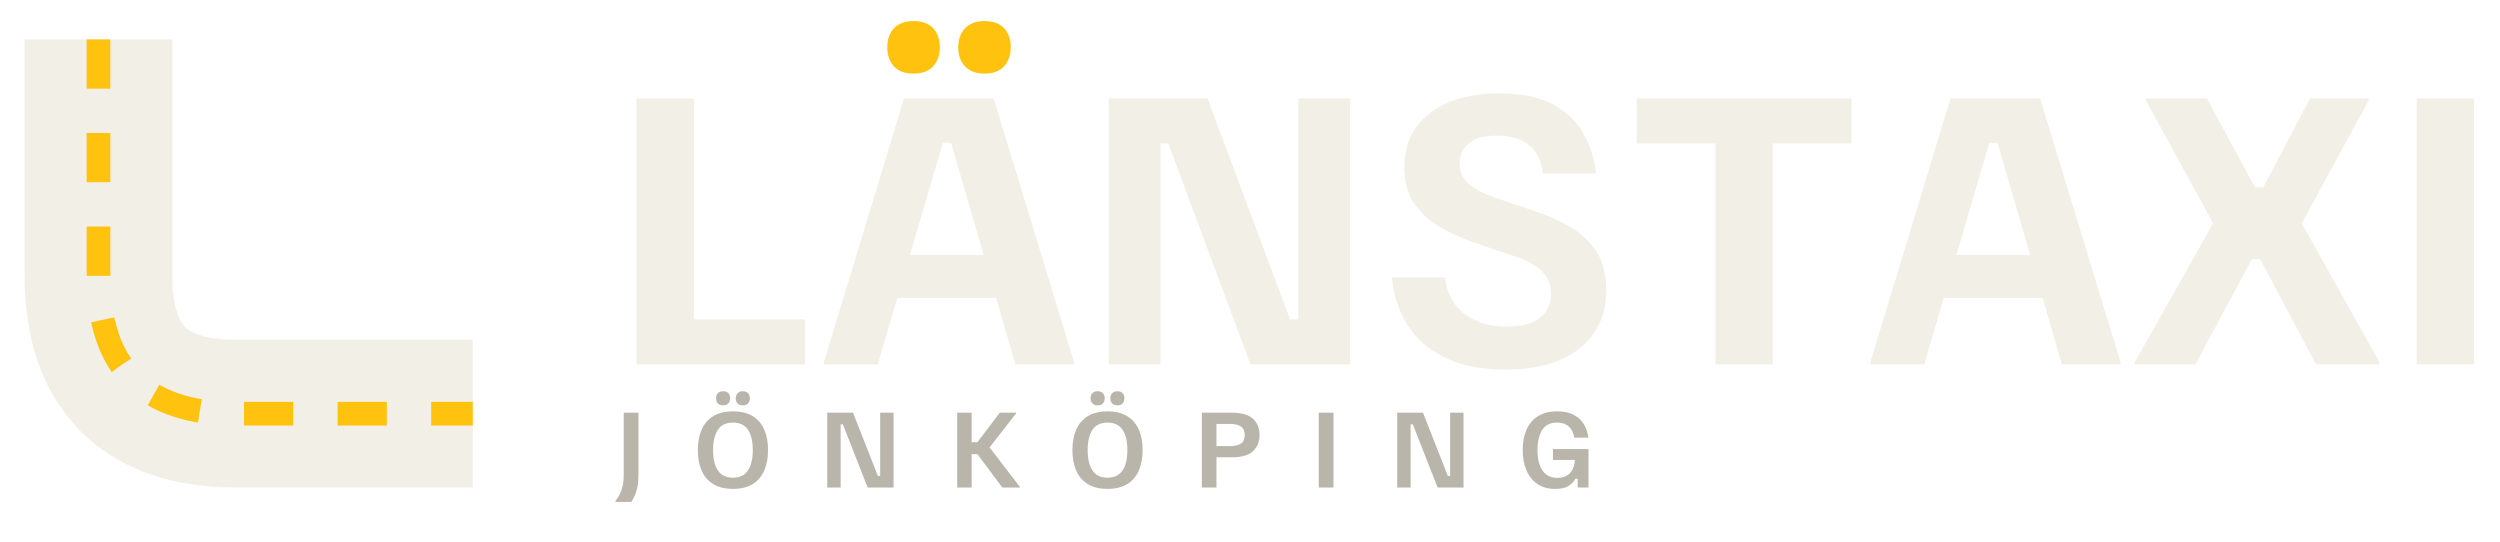
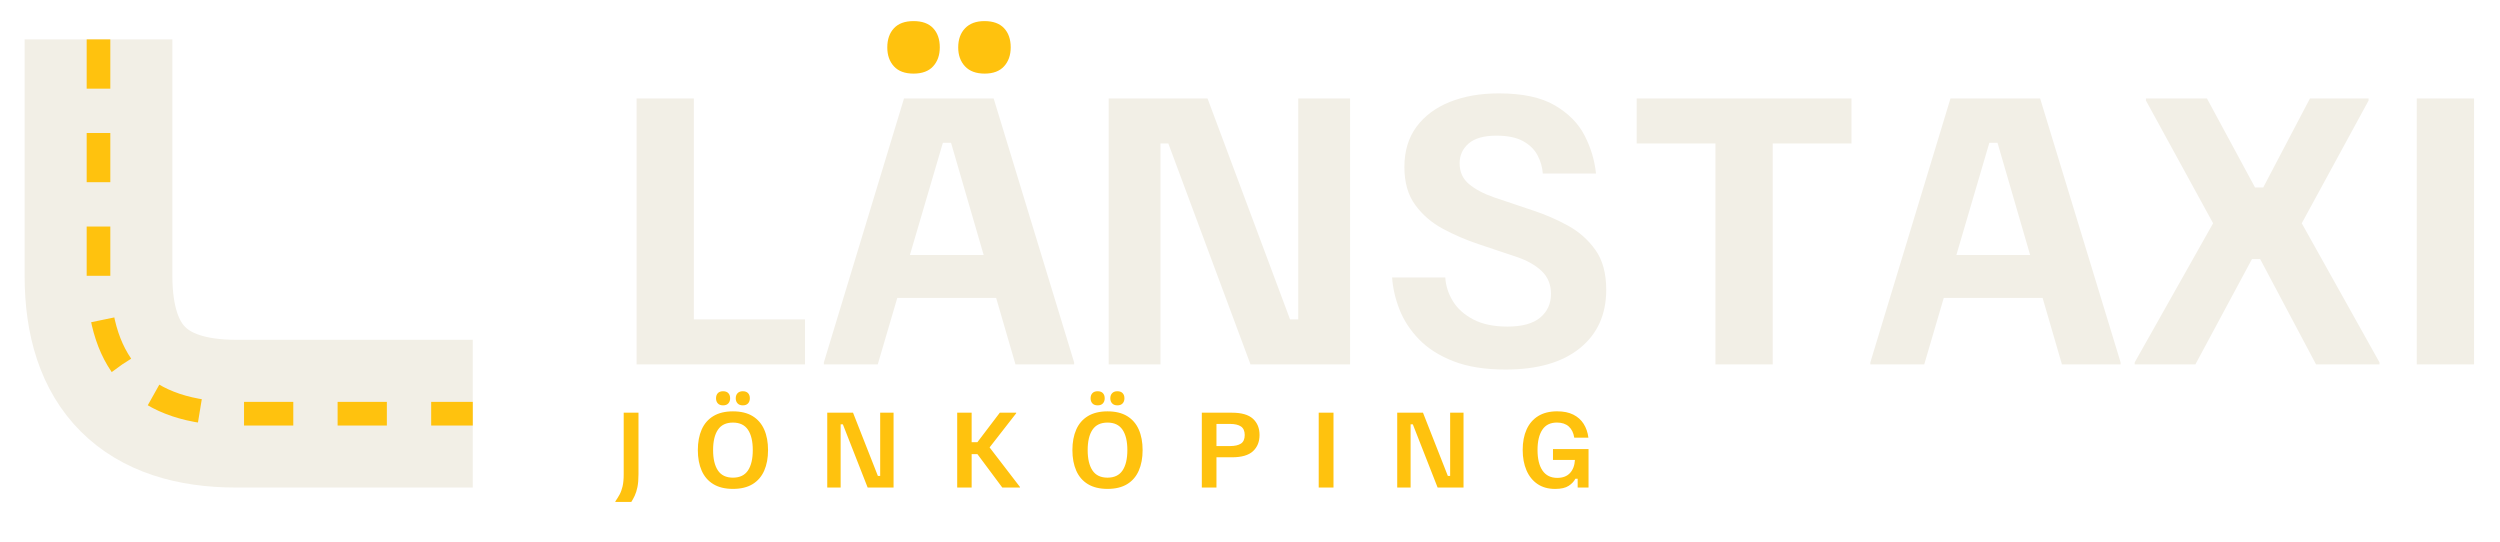
<svg xmlns="http://www.w3.org/2000/svg" viewBox="0 -4 253.82 55" role="img" aria-label="Länstaxi Jönköping">
  <g transform="translate(0 0)">
    <path d="M10 0 V24 Q10 38 24 38 H48" fill="none" stroke="#f2efe6" stroke-width="15" />
    <path d="M10 0 V24 Q10 38 24 38 H48" fill="none" stroke="#ffc20e" stroke-width="2.4" stroke-dasharray="5 4.5" />
  </g>
  <path d="M64.631 33.0V6.0H70.446V28.431H81.731V33.0Z M83.646 33.0V32.792L91.781 6.0H100.885L109.054 32.792V33.0H103.1L96.558 10.5H95.727L89.115 33.0ZM90.396 26.25 91.608 21.888H100.677L101.888 26.25ZM112.562 33.0V6.0H122.6L130.977 28.431H131.808V6.0H137.069V33.0H126.962L118.619 10.569H117.823V33.0Z M152.865 33.519Q149.715 33.519 147.552 32.671Q145.388 31.823 144.056 30.438Q142.723 29.054 142.083 27.41Q141.442 25.765 141.338 24.173H146.738Q146.808 25.419 147.5 26.562Q148.192 27.704 149.577 28.431Q150.962 29.158 153.038 29.158Q155.288 29.158 156.379 28.24Q157.469 27.323 157.469 25.835Q157.469 24.415 156.517 23.515Q155.565 22.615 154.008 22.096L150.096 20.781Q148.227 20.158 146.513 19.24Q144.8 18.323 143.692 16.817Q142.585 15.312 142.585 12.958Q142.585 10.535 143.813 8.873Q145.042 7.212 147.206 6.346Q149.369 5.481 152.173 5.481Q155.773 5.481 157.85 6.692Q159.927 7.904 160.879 9.756Q161.831 11.608 162.038 13.615H156.638Q156.569 12.646 156.102 11.763Q155.635 10.881 154.631 10.327Q153.627 9.773 151.931 9.773Q150.027 9.773 149.11 10.569Q148.192 11.365 148.192 12.577Q148.192 13.892 149.144 14.688Q150.096 15.485 151.688 16.038L155.6 17.354Q157.504 17.977 159.2 18.912Q160.896 19.846 161.987 21.387Q163.077 22.927 163.077 25.419Q163.077 29.192 160.394 31.356Q157.712 33.519 152.865 33.519Z M174.165 33.0V10.569H166.169V6.0H187.977V10.569H179.981V33.0Z M189.892 33.0V32.792L198.027 6.0H207.131L215.3 32.792V33.0H209.346L202.804 10.5H201.973L195.362 33.0ZM196.642 26.25 197.854 21.888H206.923L208.135 26.25Z M216.731 33.0V32.792L224.692 18.669L217.873 6.208V6.0H224.069L228.95 15.035H229.781L234.523 6.0H240.477V6.208L233.692 18.669L241.585 32.792V33.0H235.146L229.469 22.304H228.638L222.892 33.0Z M245.369 33.0V6.0H251.185V33.0Z" fill="#f2efe6" />
  <path d="M92.75 3.473Q91.435 3.473 90.76 2.736Q90.085 1.998 90.085 0.818Q90.085 -0.404 90.76 -1.131Q91.435 -1.858 92.75 -1.858Q94.065 -1.858 94.74 -1.138Q95.415 -0.419 95.415 0.808Q95.415 1.992 94.74 2.733Q94.065 3.473 92.75 3.473ZM99.967 3.473Q98.669 3.473 97.977 2.736Q97.285 1.998 97.285 0.818Q97.285 -0.404 97.983 -1.131Q98.681 -1.858 99.95 -1.858Q101.265 -1.858 101.94 -1.138Q102.615 -0.419 102.615 0.808Q102.615 1.992 101.94 2.733Q101.265 3.473 99.967 3.473Z " fill="#ffc20e" />
-   <path d="M62.476 46.962V46.903Q62.709 46.567 62.902 46.217Q63.094 45.868 63.209 45.379Q63.323 44.891 63.323 44.141V37.9H64.824V44.141Q64.824 44.935 64.717 45.454Q64.609 45.973 64.443 46.325Q64.276 46.677 64.096 46.962Z M74.414 45.636Q73.218 45.636 72.424 45.154Q71.629 44.672 71.24 43.785Q70.85 42.898 70.85 41.7Q70.85 40.492 71.24 39.61Q71.629 38.728 72.424 38.246Q73.218 37.764 74.414 37.764Q75.62 37.764 76.409 38.246Q77.198 38.728 77.588 39.61Q77.978 40.492 77.978 41.7Q77.978 42.898 77.588 43.785Q77.198 44.672 76.409 45.154Q75.62 45.636 74.414 45.636ZM74.414 44.496Q75.449 44.496 75.939 43.766Q76.428 43.035 76.428 41.696Q76.428 40.358 75.939 39.631Q75.449 38.904 74.414 38.904Q73.379 38.904 72.889 39.631Q72.399 40.358 72.399 41.696Q72.399 43.035 72.889 43.766Q73.379 44.496 74.414 44.496ZM73.413 37.155Q73.062 37.155 72.879 36.956Q72.697 36.758 72.697 36.441Q72.697 36.112 72.879 35.917Q73.062 35.722 73.413 35.722Q73.764 35.722 73.946 35.916Q74.129 36.109 74.129 36.438Q74.129 36.757 73.946 36.956Q73.764 37.155 73.413 37.155ZM75.419 37.155Q75.072 37.155 74.885 36.956Q74.699 36.758 74.699 36.441Q74.699 36.112 74.887 35.917Q75.074 35.722 75.415 35.722Q75.766 35.722 75.949 35.916Q76.131 36.109 76.131 36.438Q76.131 36.757 75.949 36.956Q75.766 37.155 75.419 37.155Z M83.989 45.5V37.9H86.606L89.129 44.319H89.363V37.9H90.722V45.5H88.092L85.575 39.081H85.349V45.5Z M97.182 45.5V37.9H98.649V40.896H99.233L101.508 37.9H103.172V37.958L100.471 41.425L103.555 45.442V45.5H101.762L99.233 42.104H98.649V45.5Z M112.443 45.636Q111.247 45.636 110.453 45.154Q109.659 44.672 109.269 43.785Q108.879 42.898 108.879 41.7Q108.879 40.492 109.269 39.61Q109.659 38.728 110.453 38.246Q111.247 37.764 112.443 37.764Q113.649 37.764 114.438 38.246Q115.228 38.728 115.617 39.61Q116.007 40.492 116.007 41.7Q116.007 42.898 115.617 43.785Q115.228 44.672 114.438 45.154Q113.649 45.636 112.443 45.636ZM112.443 44.496Q113.478 44.496 113.968 43.766Q114.458 43.035 114.458 41.696Q114.458 40.358 113.968 39.631Q113.478 38.904 112.443 38.904Q111.408 38.904 110.918 39.631Q110.429 40.358 110.429 41.696Q110.429 43.035 110.918 43.766Q111.408 44.496 112.443 44.496ZM111.442 37.155Q111.091 37.155 110.909 36.956Q110.726 36.758 110.726 36.441Q110.726 36.112 110.909 35.917Q111.091 35.722 111.442 35.722Q111.793 35.722 111.976 35.916Q112.158 36.109 112.158 36.438Q112.158 36.757 111.976 36.956Q111.793 37.155 111.442 37.155ZM113.448 37.155Q113.101 37.155 112.915 36.956Q112.728 36.758 112.728 36.441Q112.728 36.112 112.916 35.917Q113.103 35.722 113.444 35.722Q113.795 35.722 113.978 35.916Q114.161 36.109 114.161 36.438Q114.161 36.757 113.978 36.956Q113.795 37.155 113.448 37.155Z M122.019 45.5V37.9H125.078Q126.537 37.9 127.208 38.514Q127.879 39.128 127.879 40.161Q127.879 41.193 127.212 41.811Q126.545 42.428 125.078 42.428H123.505V45.5ZM123.505 41.288H124.883Q125.609 41.288 125.992 41.036Q126.374 40.784 126.374 40.168Q126.374 39.559 125.992 39.299Q125.609 39.04 124.883 39.04H123.505Z M133.886 45.5V37.9H135.387V45.5Z M141.857 45.5V37.9H144.473L146.996 44.319H147.23V37.9H148.589V45.5H145.959L143.442 39.081H143.216V45.5Z M157.887 45.639Q156.835 45.639 156.101 45.142Q155.366 44.645 154.981 43.751Q154.596 42.857 154.596 41.678Q154.596 40.482 154.992 39.604Q155.388 38.726 156.166 38.243Q156.945 37.761 158.094 37.761Q159.069 37.761 159.736 38.097Q160.404 38.433 160.784 39.033Q161.164 39.632 161.268 40.433H159.831Q159.714 39.693 159.27 39.297Q158.825 38.901 158.068 38.901Q157.071 38.901 156.587 39.636Q156.102 40.37 156.102 41.683Q156.102 43.042 156.611 43.78Q157.12 44.518 158.109 44.518Q158.94 44.518 159.395 44.03Q159.851 43.542 159.899 42.699H157.671V41.595H161.281V45.5H160.177V44.608H159.943Q159.743 45.01 159.266 45.325Q158.789 45.639 157.887 45.639Z" fill="#b9b5aa" />
+   <path d="M62.476 46.962V46.903Q62.709 46.567 62.902 46.217Q63.094 45.868 63.209 45.379Q63.323 44.891 63.323 44.141V37.9H64.824V44.141Q64.824 44.935 64.717 45.454Q64.609 45.973 64.443 46.325Q64.276 46.677 64.096 46.962Z M74.414 45.636Q73.218 45.636 72.424 45.154Q71.629 44.672 71.24 43.785Q70.85 42.898 70.85 41.7Q70.85 40.492 71.24 39.61Q71.629 38.728 72.424 38.246Q73.218 37.764 74.414 37.764Q75.62 37.764 76.409 38.246Q77.198 38.728 77.588 39.61Q77.978 40.492 77.978 41.7Q77.978 42.898 77.588 43.785Q77.198 44.672 76.409 45.154Q75.62 45.636 74.414 45.636ZM74.414 44.496Q75.449 44.496 75.939 43.766Q76.428 43.035 76.428 41.696Q76.428 40.358 75.939 39.631Q75.449 38.904 74.414 38.904Q73.379 38.904 72.889 39.631Q72.399 40.358 72.399 41.696Q72.399 43.035 72.889 43.766Q73.379 44.496 74.414 44.496ZM73.413 37.155Q73.062 37.155 72.879 36.956Q72.697 36.758 72.697 36.441Q72.697 36.112 72.879 35.917Q73.062 35.722 73.413 35.722Q73.764 35.722 73.946 35.916Q74.129 36.109 74.129 36.438Q74.129 36.757 73.946 36.956Q73.764 37.155 73.413 37.155ZM75.419 37.155Q75.072 37.155 74.885 36.956Q74.699 36.758 74.699 36.441Q74.699 36.112 74.887 35.917Q75.074 35.722 75.415 35.722Q75.766 35.722 75.949 35.916Q76.131 36.109 76.131 36.438Q76.131 36.757 75.949 36.956Q75.766 37.155 75.419 37.155Z M83.989 45.5V37.9H86.606L89.129 44.319H89.363V37.9H90.722V45.5H88.092L85.575 39.081H85.349V45.5Z M97.182 45.5V37.9H98.649V40.896H99.233L101.508 37.9H103.172V37.958L100.471 41.425L103.555 45.442V45.5H101.762L99.233 42.104H98.649V45.5Z M112.443 45.636Q111.247 45.636 110.453 45.154Q109.659 44.672 109.269 43.785Q108.879 42.898 108.879 41.7Q108.879 40.492 109.269 39.61Q109.659 38.728 110.453 38.246Q111.247 37.764 112.443 37.764Q113.649 37.764 114.438 38.246Q115.228 38.728 115.617 39.61Q116.007 40.492 116.007 41.7Q116.007 42.898 115.617 43.785Q115.228 44.672 114.438 45.154Q113.649 45.636 112.443 45.636ZM112.443 44.496Q113.478 44.496 113.968 43.766Q114.458 43.035 114.458 41.696Q114.458 40.358 113.968 39.631Q113.478 38.904 112.443 38.904Q111.408 38.904 110.918 39.631Q110.429 40.358 110.429 41.696Q110.429 43.035 110.918 43.766Q111.408 44.496 112.443 44.496ZM111.442 37.155Q111.091 37.155 110.909 36.956Q110.726 36.758 110.726 36.441Q110.726 36.112 110.909 35.917Q111.091 35.722 111.442 35.722Q111.793 35.722 111.976 35.916Q112.158 36.109 112.158 36.438Q112.158 36.757 111.976 36.956Q111.793 37.155 111.442 37.155ZM113.448 37.155Q113.101 37.155 112.915 36.956Q112.728 36.758 112.728 36.441Q112.728 36.112 112.916 35.917Q113.103 35.722 113.444 35.722Q113.795 35.722 113.978 35.916Q114.161 36.109 114.161 36.438Q114.161 36.757 113.978 36.956Q113.795 37.155 113.448 37.155Z M122.019 45.5V37.9H125.078Q126.537 37.9 127.208 38.514Q127.879 39.128 127.879 40.161Q127.879 41.193 127.212 41.811Q126.545 42.428 125.078 42.428H123.505V45.5ZM123.505 41.288H124.883Q125.609 41.288 125.992 41.036Q126.374 40.784 126.374 40.168Q126.374 39.559 125.992 39.299Q125.609 39.04 124.883 39.04H123.505Z M133.886 45.5V37.9H135.387V45.5Z M141.857 45.5V37.9H144.473L146.996 44.319H147.23V37.9H148.589V45.5H145.959L143.442 39.081H143.216V45.5Z M157.887 45.639Q156.835 45.639 156.101 45.142Q155.366 44.645 154.981 43.751Q154.596 42.857 154.596 41.678Q154.596 40.482 154.992 39.604Q155.388 38.726 156.166 38.243Q156.945 37.761 158.094 37.761Q159.069 37.761 159.736 38.097Q160.404 38.433 160.784 39.033Q161.164 39.632 161.268 40.433H159.831Q159.714 39.693 159.27 39.297Q158.825 38.901 158.068 38.901Q157.071 38.901 156.587 39.636Q156.102 40.37 156.102 41.683Q156.102 43.042 156.611 43.78Q157.12 44.518 158.109 44.518Q158.94 44.518 159.395 44.03Q159.851 43.542 159.899 42.699H157.671V41.595H161.281V45.5H160.177V44.608H159.943Q159.743 45.01 159.266 45.325Q158.789 45.639 157.887 45.639Z" fill="#ffc20e" />
</svg>
